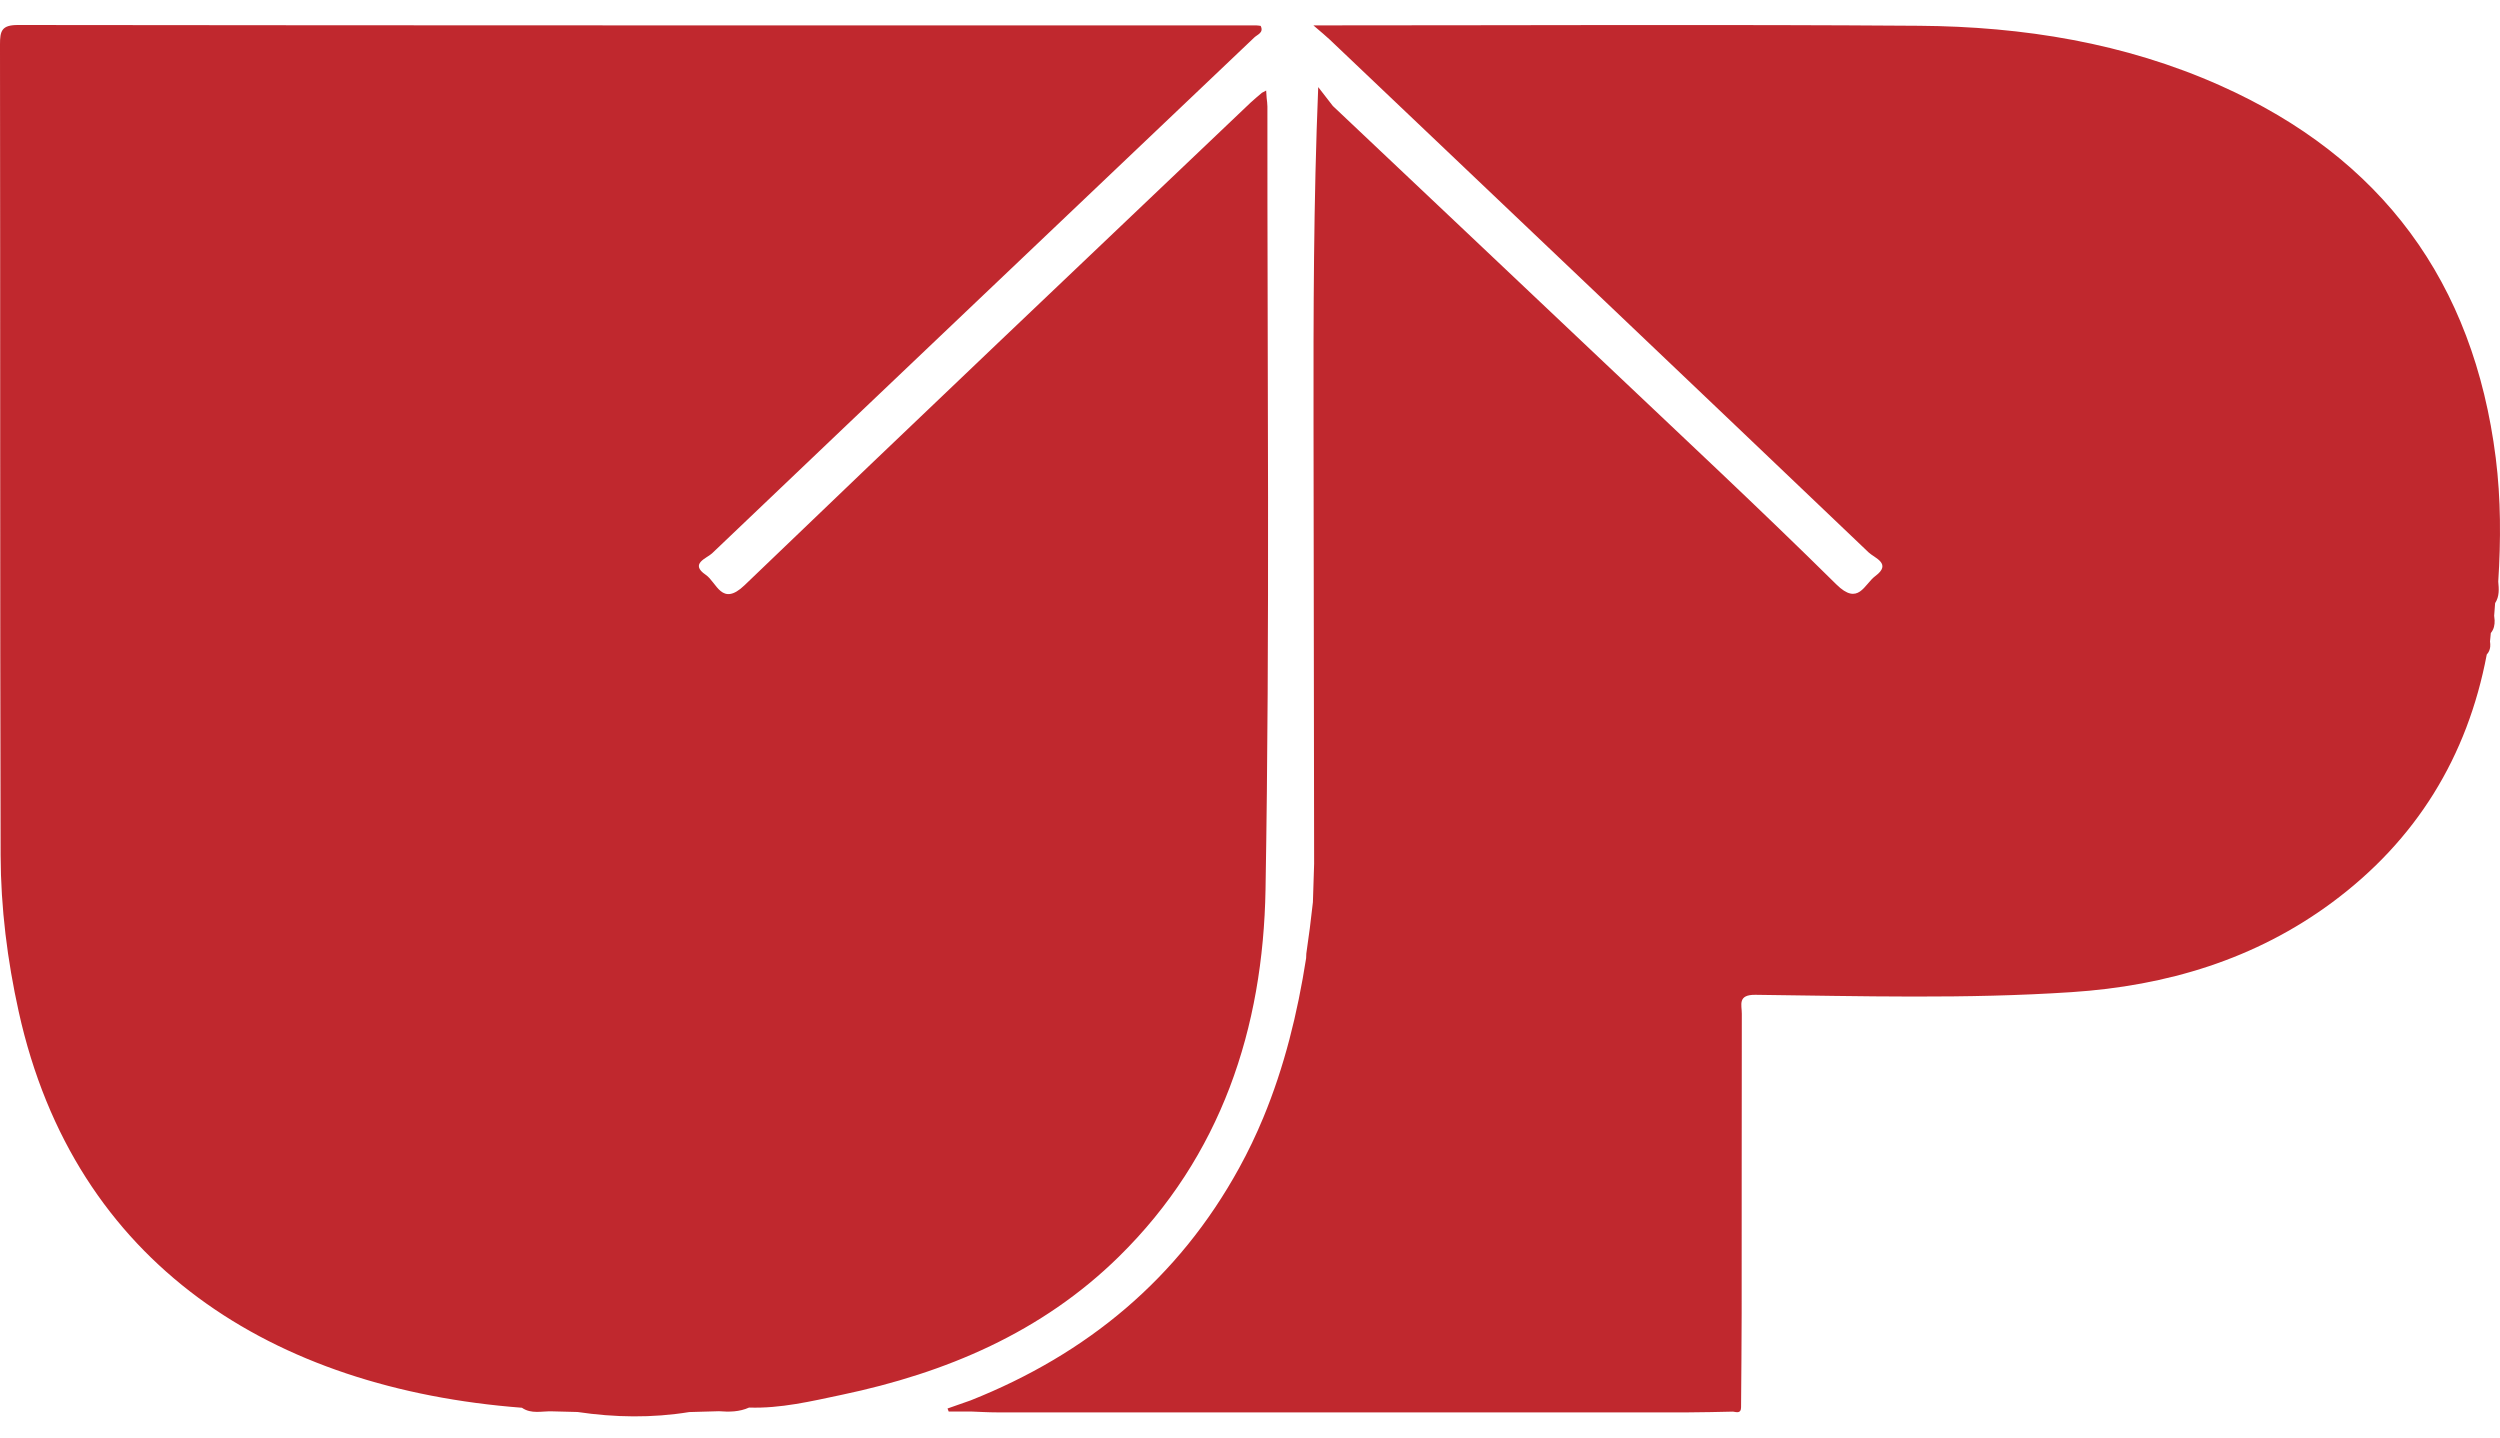
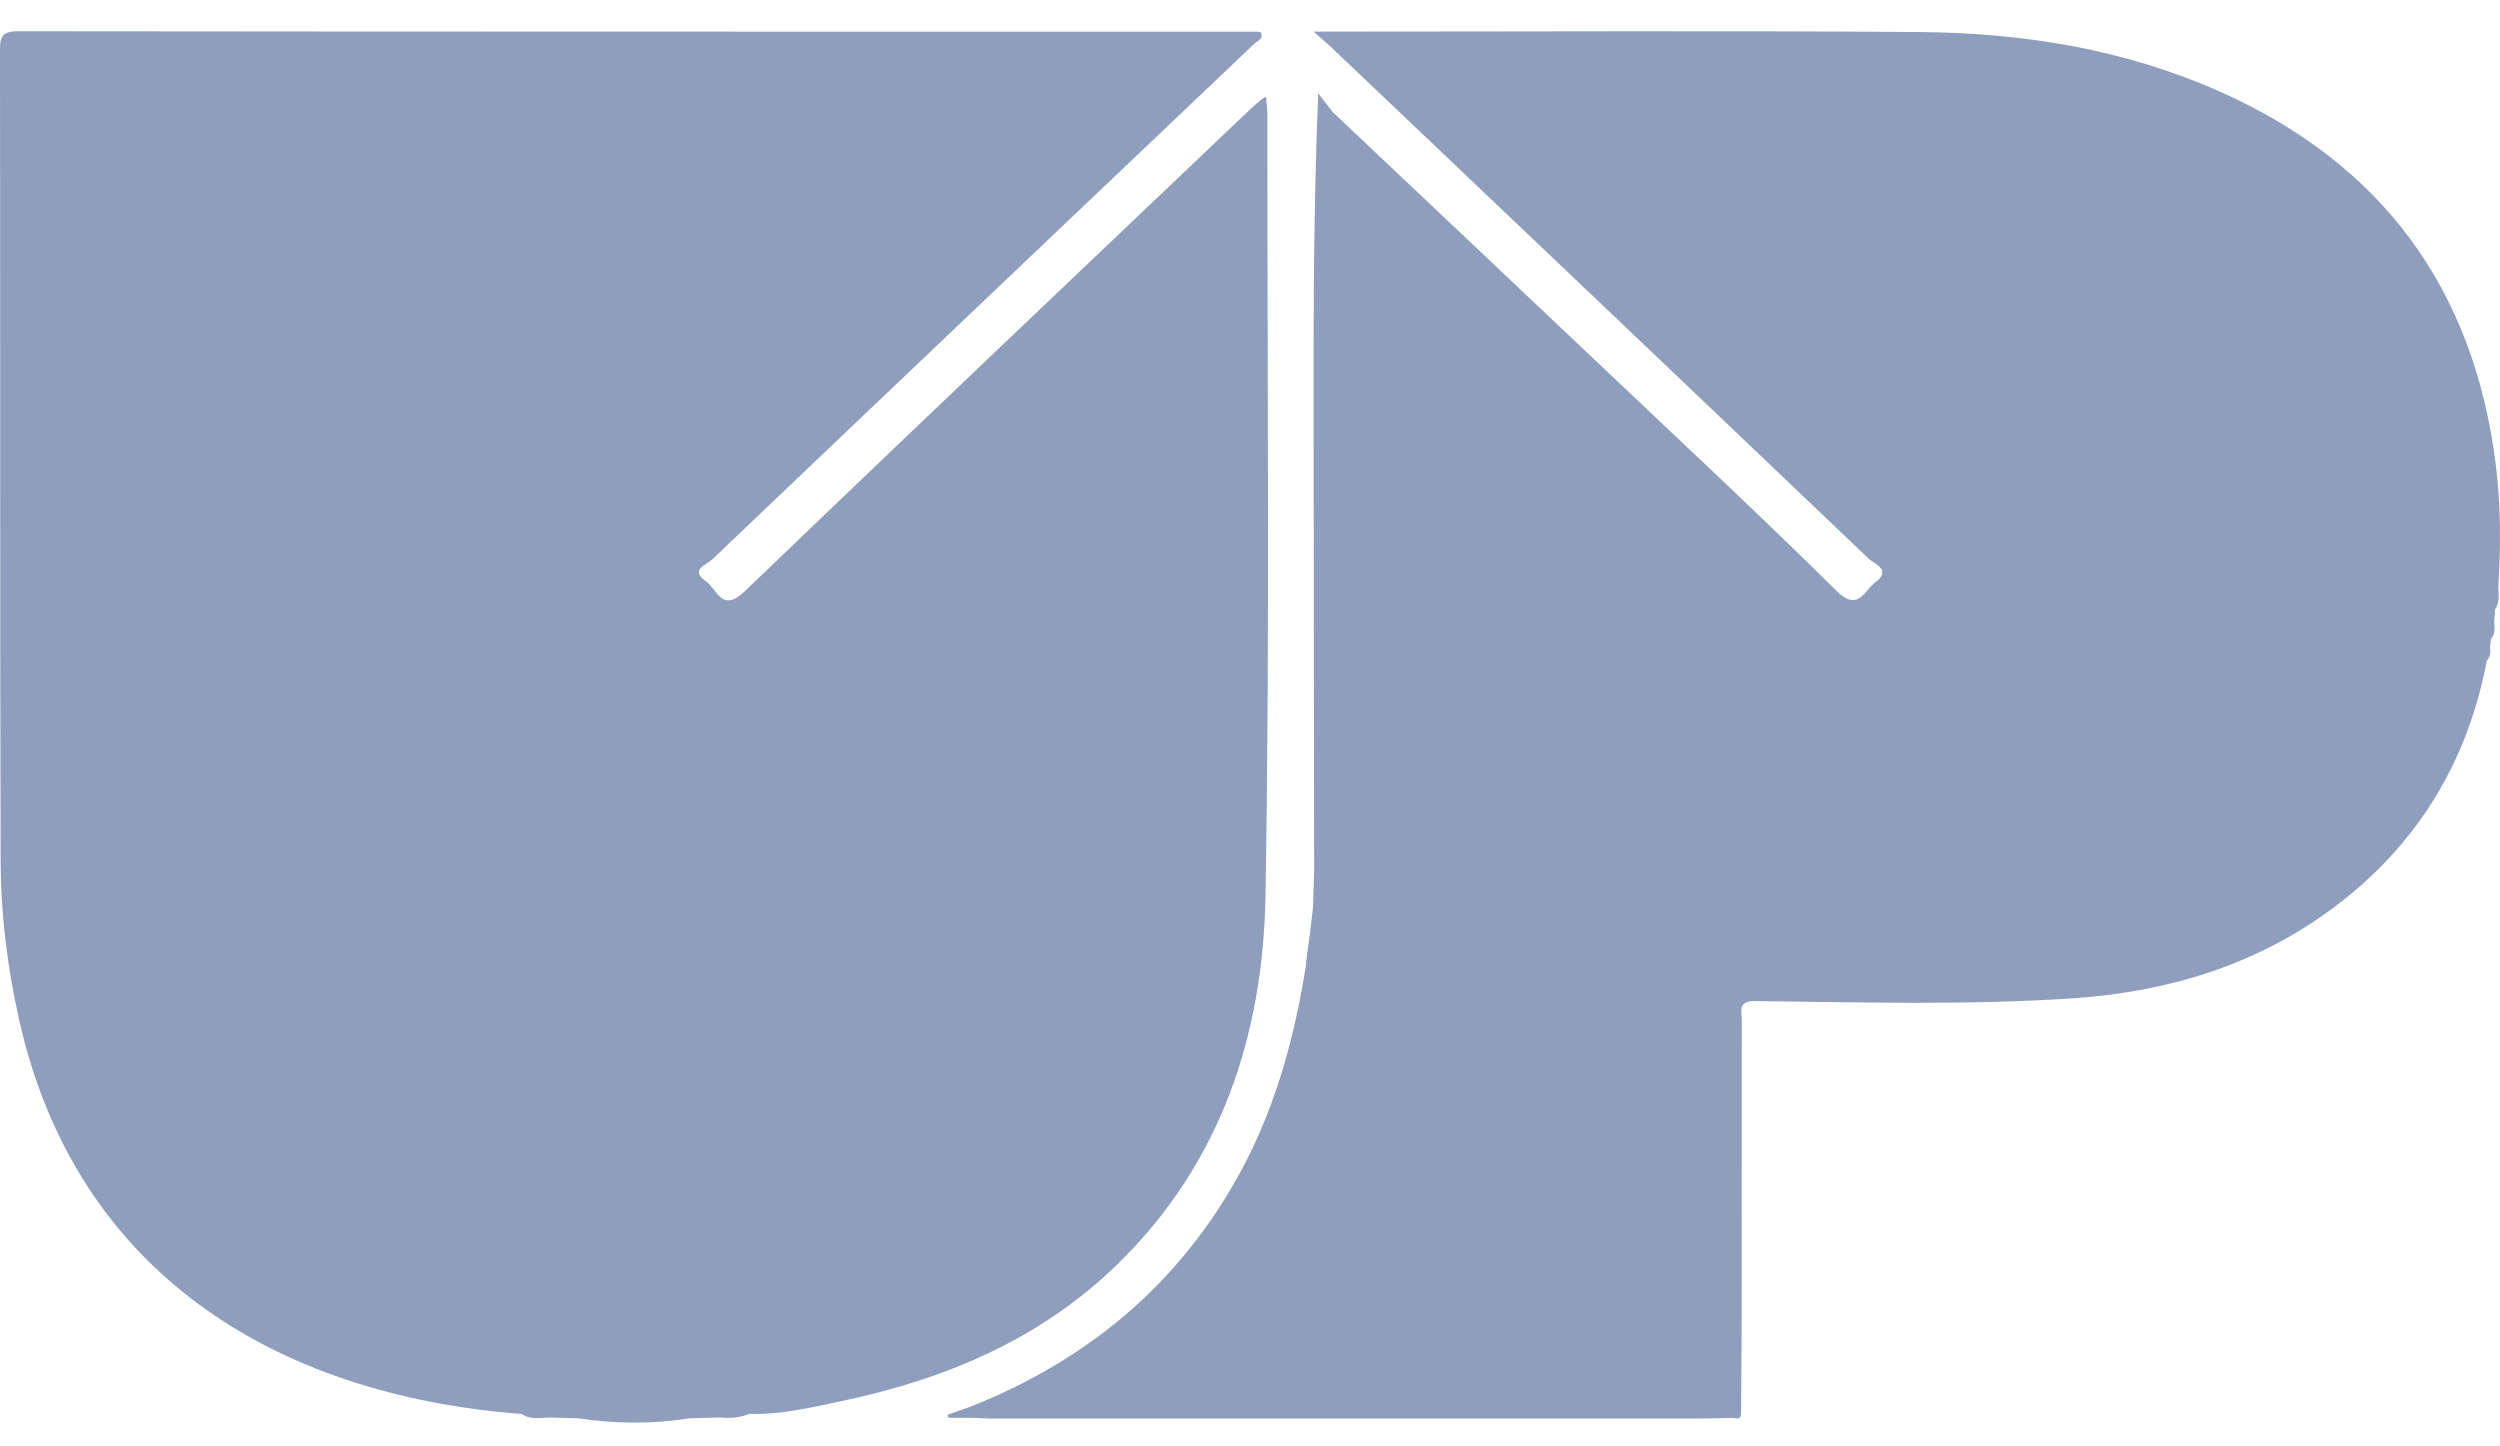
- <svg xmlns="http://www.w3.org/2000/svg" width="80px" height="46px" viewBox="0 0 80 46" version="1.1">
+ <svg xmlns="http://www.w3.org/2000/svg" width="64px" height="37px" viewBox="0 0 64 37" version="1.1">
  <defs />
-   <g id="Page-1" stroke="none" stroke-width="1" fill="none" fill-rule="evenodd">
-     <g id="Home-long" transform="translate(-84, -851)" fill="#C0282E">
-       <g id="card" transform="translate(29, 777)">
-         <g id="logo_up" transform="translate(55, 74.8)">
-           <path d="M40.497,27.659 C40.421,32.098 39.084,36.192 35.801,39.416 C33.33,41.842 30.272,43.132 26.936,43.834 C25.959,44.04 24.982,44.275 23.97,44.242 C23.661,44.381 23.336,44.385 23.007,44.359 C22.69,44.368 22.373,44.376 22.056,44.386 C20.865,44.58 19.674,44.56 18.482,44.384 C18.21,44.376 17.938,44.37 17.666,44.363 C17.342,44.352 17.003,44.458 16.702,44.248 C8.752,43.638 2.39,39.684 0.599,31.575 C0.234,29.926 0.025,28.253 0.02,26.572 C-0.002,17.924 0.012,9.276 -8e-05,0.628 C-0.001,0.188 0.053,-0 0.573,-0 C13.784,0.016 26.994,0.012 40.206,0.013 C40.25,0.013 40.294,0.023 40.341,0.028 C40.449,0.244 40.241,0.302 40.141,0.396 C34.354,5.9 28.564,11.397 22.785,16.908 C22.619,17.065 22.058,17.238 22.583,17.594 C22.938,17.835 23.092,18.631 23.826,17.927 C29.205,12.757 34.618,7.624 40.022,2.481 C40.138,2.372 40.262,2.273 40.382,2.169 C40.426,2.145 40.472,2.121 40.517,2.097 C40.522,2.177 40.528,2.256 40.533,2.336 C40.542,2.427 40.557,2.517 40.557,2.608 C40.55,10.959 40.639,19.311 40.497,27.659 Z M79.864,13.854 C80.029,15.172 80.028,16.488 79.944,17.809 C79.966,18.047 79.984,18.284 79.844,18.5 C79.834,18.634 79.824,18.769 79.813,18.904 C79.82,18.953 79.825,19.002 79.828,19.05 C79.832,19.195 79.808,19.333 79.706,19.457 C79.702,19.502 79.697,19.547 79.693,19.592 C79.689,19.636 79.684,19.68 79.68,19.725 C79.688,19.783 79.692,19.84 79.687,19.894 C79.678,19.984 79.646,20.07 79.576,20.145 C78.956,23.424 77.317,26.081 74.641,28.068 C72.171,29.902 69.328,30.748 66.296,30.948 C62.926,31.172 59.548,31.074 56.174,31.034 C55.594,31.027 55.739,31.358 55.738,31.64 C55.732,34.835 55.736,38.029 55.733,41.224 C55.732,42.227 55.721,43.23 55.714,44.234 C55.712,44.438 55.576,44.39 55.456,44.372 C54.979,44.38 54.501,44.396 54.024,44.396 C46.65,44.398 39.276,44.398 31.902,44.396 C31.629,44.396 31.357,44.379 31.084,44.369 L30.358,44.369 C30.345,44.336 30.333,44.304 30.321,44.272 C30.568,44.185 30.815,44.098 31.062,44.012 C34.788,42.529 37.708,40.115 39.652,36.577 C39.94,36.053 40.196,35.518 40.422,34.973 C41.1,33.34 41.52,31.624 41.796,29.862 C41.799,29.813 41.8,29.764 41.802,29.715 C41.84,29.442 41.877,29.17 41.915,28.897 C41.948,28.621 41.98,28.345 42.013,28.069 C42.026,27.66 42.04,27.252 42.052,26.844 C42.046,22.152 42.037,17.46 42.033,12.769 C42.029,9.22 42.032,5.672 42.183,1.987 C42.339,2.188 42.495,2.389 42.651,2.591 C45.532,5.316 48.417,8.037 51.296,10.765 C53.795,13.134 56.315,15.481 58.763,17.901 C59.47,18.6 59.652,17.899 60.012,17.632 C60.548,17.235 59.984,17.056 59.798,16.879 C54.057,11.401 48.305,5.936 42.554,0.469 C42.43,0.351 42.295,0.243 42.028,0.012 L42.676,0.012 C48.924,0.012 55.173,-0.021 61.42,0.025 C64.738,0.05 67.988,0.572 71.045,1.936 C76.221,4.243 79.155,8.228 79.864,13.854 Z" id="Combined-Shape" />
+   <g stroke="none" stroke-width="1" fill="none" fill-rule="evenodd">
+     <g transform="translate(-84, -851)" fill="#8F9EBC">
+       <g transform="translate(29, 777)">
+         <g transform="translate(55, 74.8)">
+           <path d="M32.397,22.127 C32.337,25.678 31.267,28.953 28.641,31.532 C26.664,33.474 24.218,34.505 21.549,35.067 C20.767,35.232 19.985,35.42 19.176,35.394 C18.929,35.505 18.669,35.508 18.406,35.487 C18.152,35.494 17.898,35.501 17.645,35.509 C16.692,35.664 15.739,35.648 14.786,35.507 C14.568,35.501 14.351,35.496 14.133,35.49 C13.873,35.481 13.602,35.566 13.361,35.399 C7.002,34.91 1.912,31.747 0.479,25.26 C0.187,23.941 0.02,22.603 0.016,21.257 C-0.002,14.339 0.01,7.42 -6.4e-05,0.503 C-0.001,0.151 0.042,-0 0.458,-0 C11.027,0.012 21.595,0.01 32.164,0.011 C32.2,0.011 32.235,0.018 32.273,0.023 C32.359,0.196 32.193,0.242 32.113,0.317 C27.483,4.72 22.851,9.118 18.228,13.526 C18.095,13.652 17.647,13.79 18.066,14.075 C18.351,14.268 18.474,14.905 19.06,14.341 C23.364,10.206 27.695,6.1 32.018,1.985 C32.11,1.898 32.209,1.819 32.305,1.735 C32.341,1.716 32.378,1.697 32.413,1.678 C32.418,1.742 32.422,1.805 32.426,1.869 C32.433,1.941 32.445,2.014 32.445,2.086 C32.44,8.767 32.511,15.449 32.397,22.127 Z M63.891,11.083 C64.023,12.137 64.023,13.191 63.955,14.247 C63.973,14.437 63.988,14.627 63.875,14.8 C63.867,14.907 63.859,15.015 63.851,15.123 C63.856,15.162 63.86,15.202 63.862,15.24 C63.866,15.356 63.846,15.466 63.765,15.566 C63.762,15.602 63.758,15.637 63.755,15.673 C63.751,15.708 63.748,15.744 63.744,15.78 C63.751,15.826 63.753,15.872 63.75,15.915 C63.742,15.987 63.717,16.056 63.661,16.116 C63.165,18.739 61.854,20.865 59.713,22.454 C57.737,23.922 55.462,24.598 53.037,24.759 C50.341,24.937 47.639,24.859 44.939,24.827 C44.475,24.821 44.591,25.086 44.59,25.312 C44.586,27.868 44.589,30.423 44.587,32.979 C44.586,33.781 44.577,34.584 44.571,35.387 C44.57,35.55 44.461,35.512 44.365,35.497 C43.983,35.504 43.601,35.517 43.22,35.517 C37.32,35.518 31.421,35.518 25.522,35.517 C25.303,35.517 25.086,35.503 24.868,35.495 L24.286,35.495 C24.276,35.469 24.267,35.443 24.257,35.418 C24.455,35.348 24.652,35.278 24.85,35.209 C27.83,34.023 30.166,32.092 31.722,29.262 C31.952,28.842 32.157,28.414 32.338,27.978 C32.88,26.672 33.216,25.299 33.437,23.89 C33.439,23.85 33.44,23.811 33.442,23.772 C33.472,23.554 33.502,23.336 33.532,23.118 C33.558,22.897 33.584,22.676 33.611,22.455 C33.621,22.128 33.632,21.801 33.642,21.475 C33.637,17.721 33.63,13.968 33.627,10.215 C33.623,7.376 33.626,4.537 33.746,1.589 C33.871,1.751 33.996,1.911 34.121,2.073 C36.426,4.252 38.734,6.43 41.037,8.612 C43.036,10.507 45.052,12.385 47.01,14.321 C47.576,14.88 47.721,14.319 48.009,14.106 C48.439,13.788 47.988,13.645 47.838,13.503 C43.246,9.121 38.644,4.748 34.043,0.375 C33.944,0.281 33.836,0.194 33.623,0.009 L34.141,0.009 C39.14,0.009 44.139,-0.017 49.136,0.02 C51.79,0.04 54.39,0.458 56.836,1.548 C60.977,3.394 63.324,6.582 63.891,11.083 Z" />
        </g>
      </g>
    </g>
  </g>
</svg>
